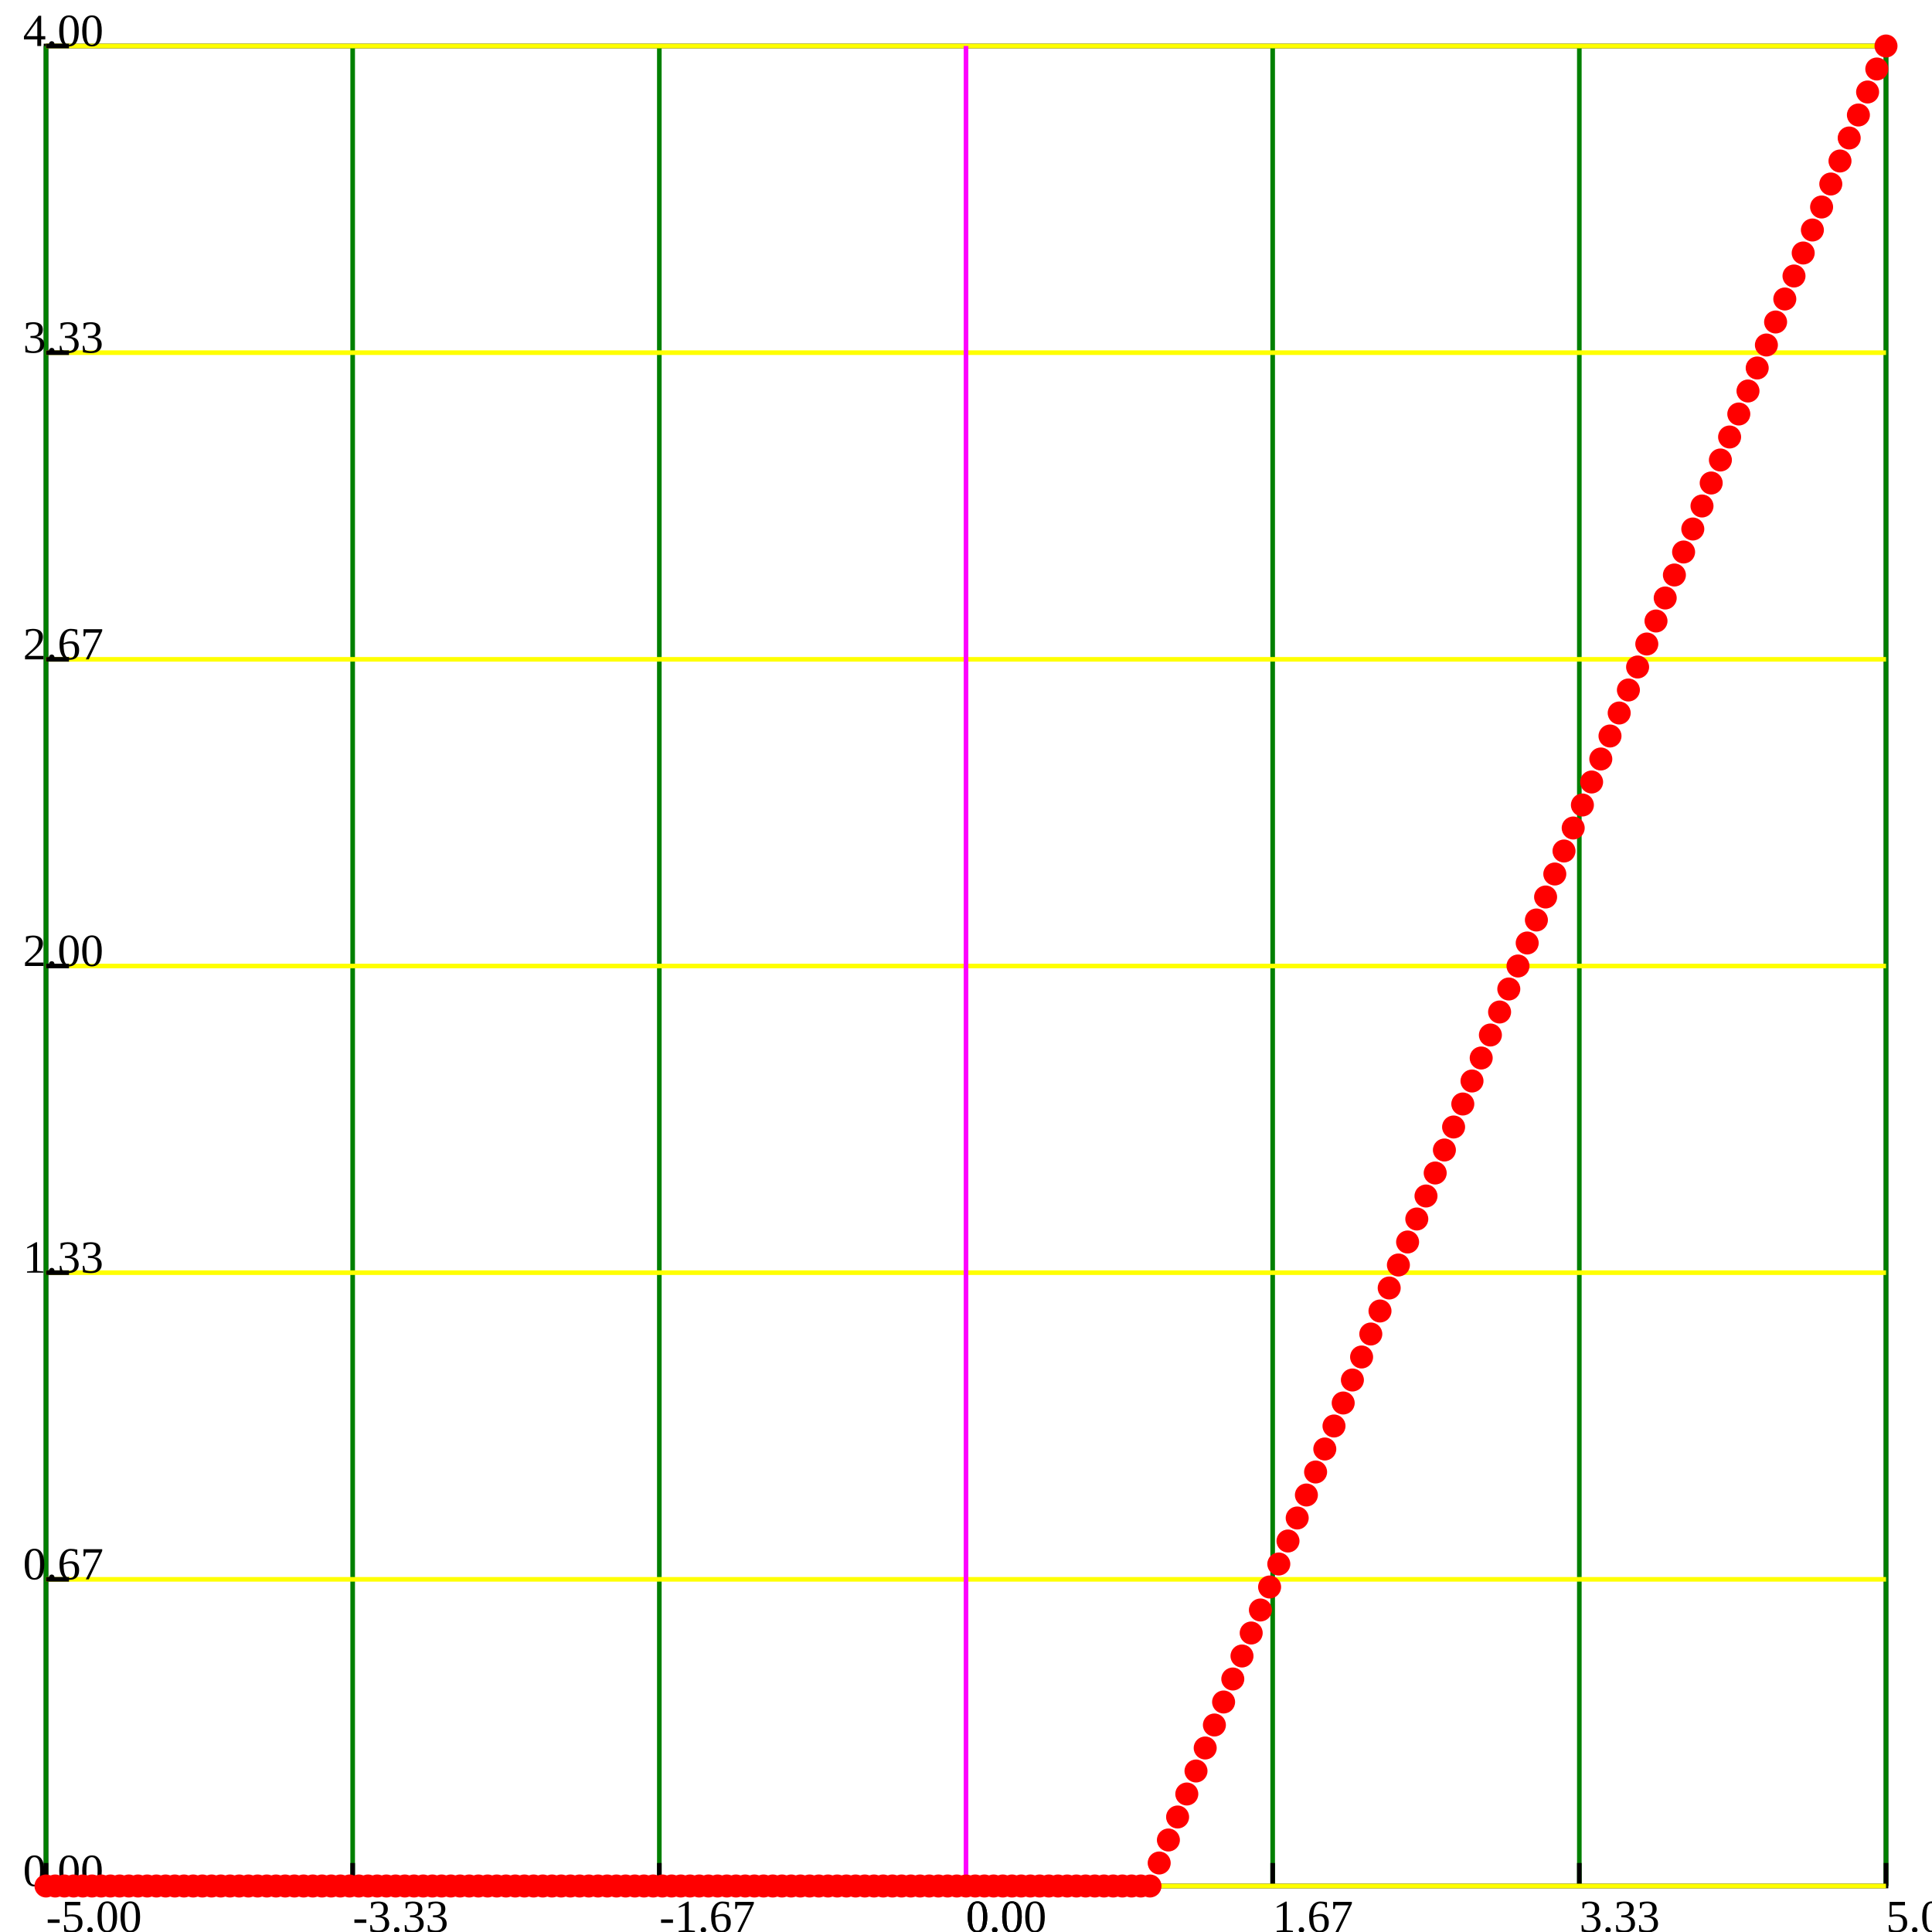
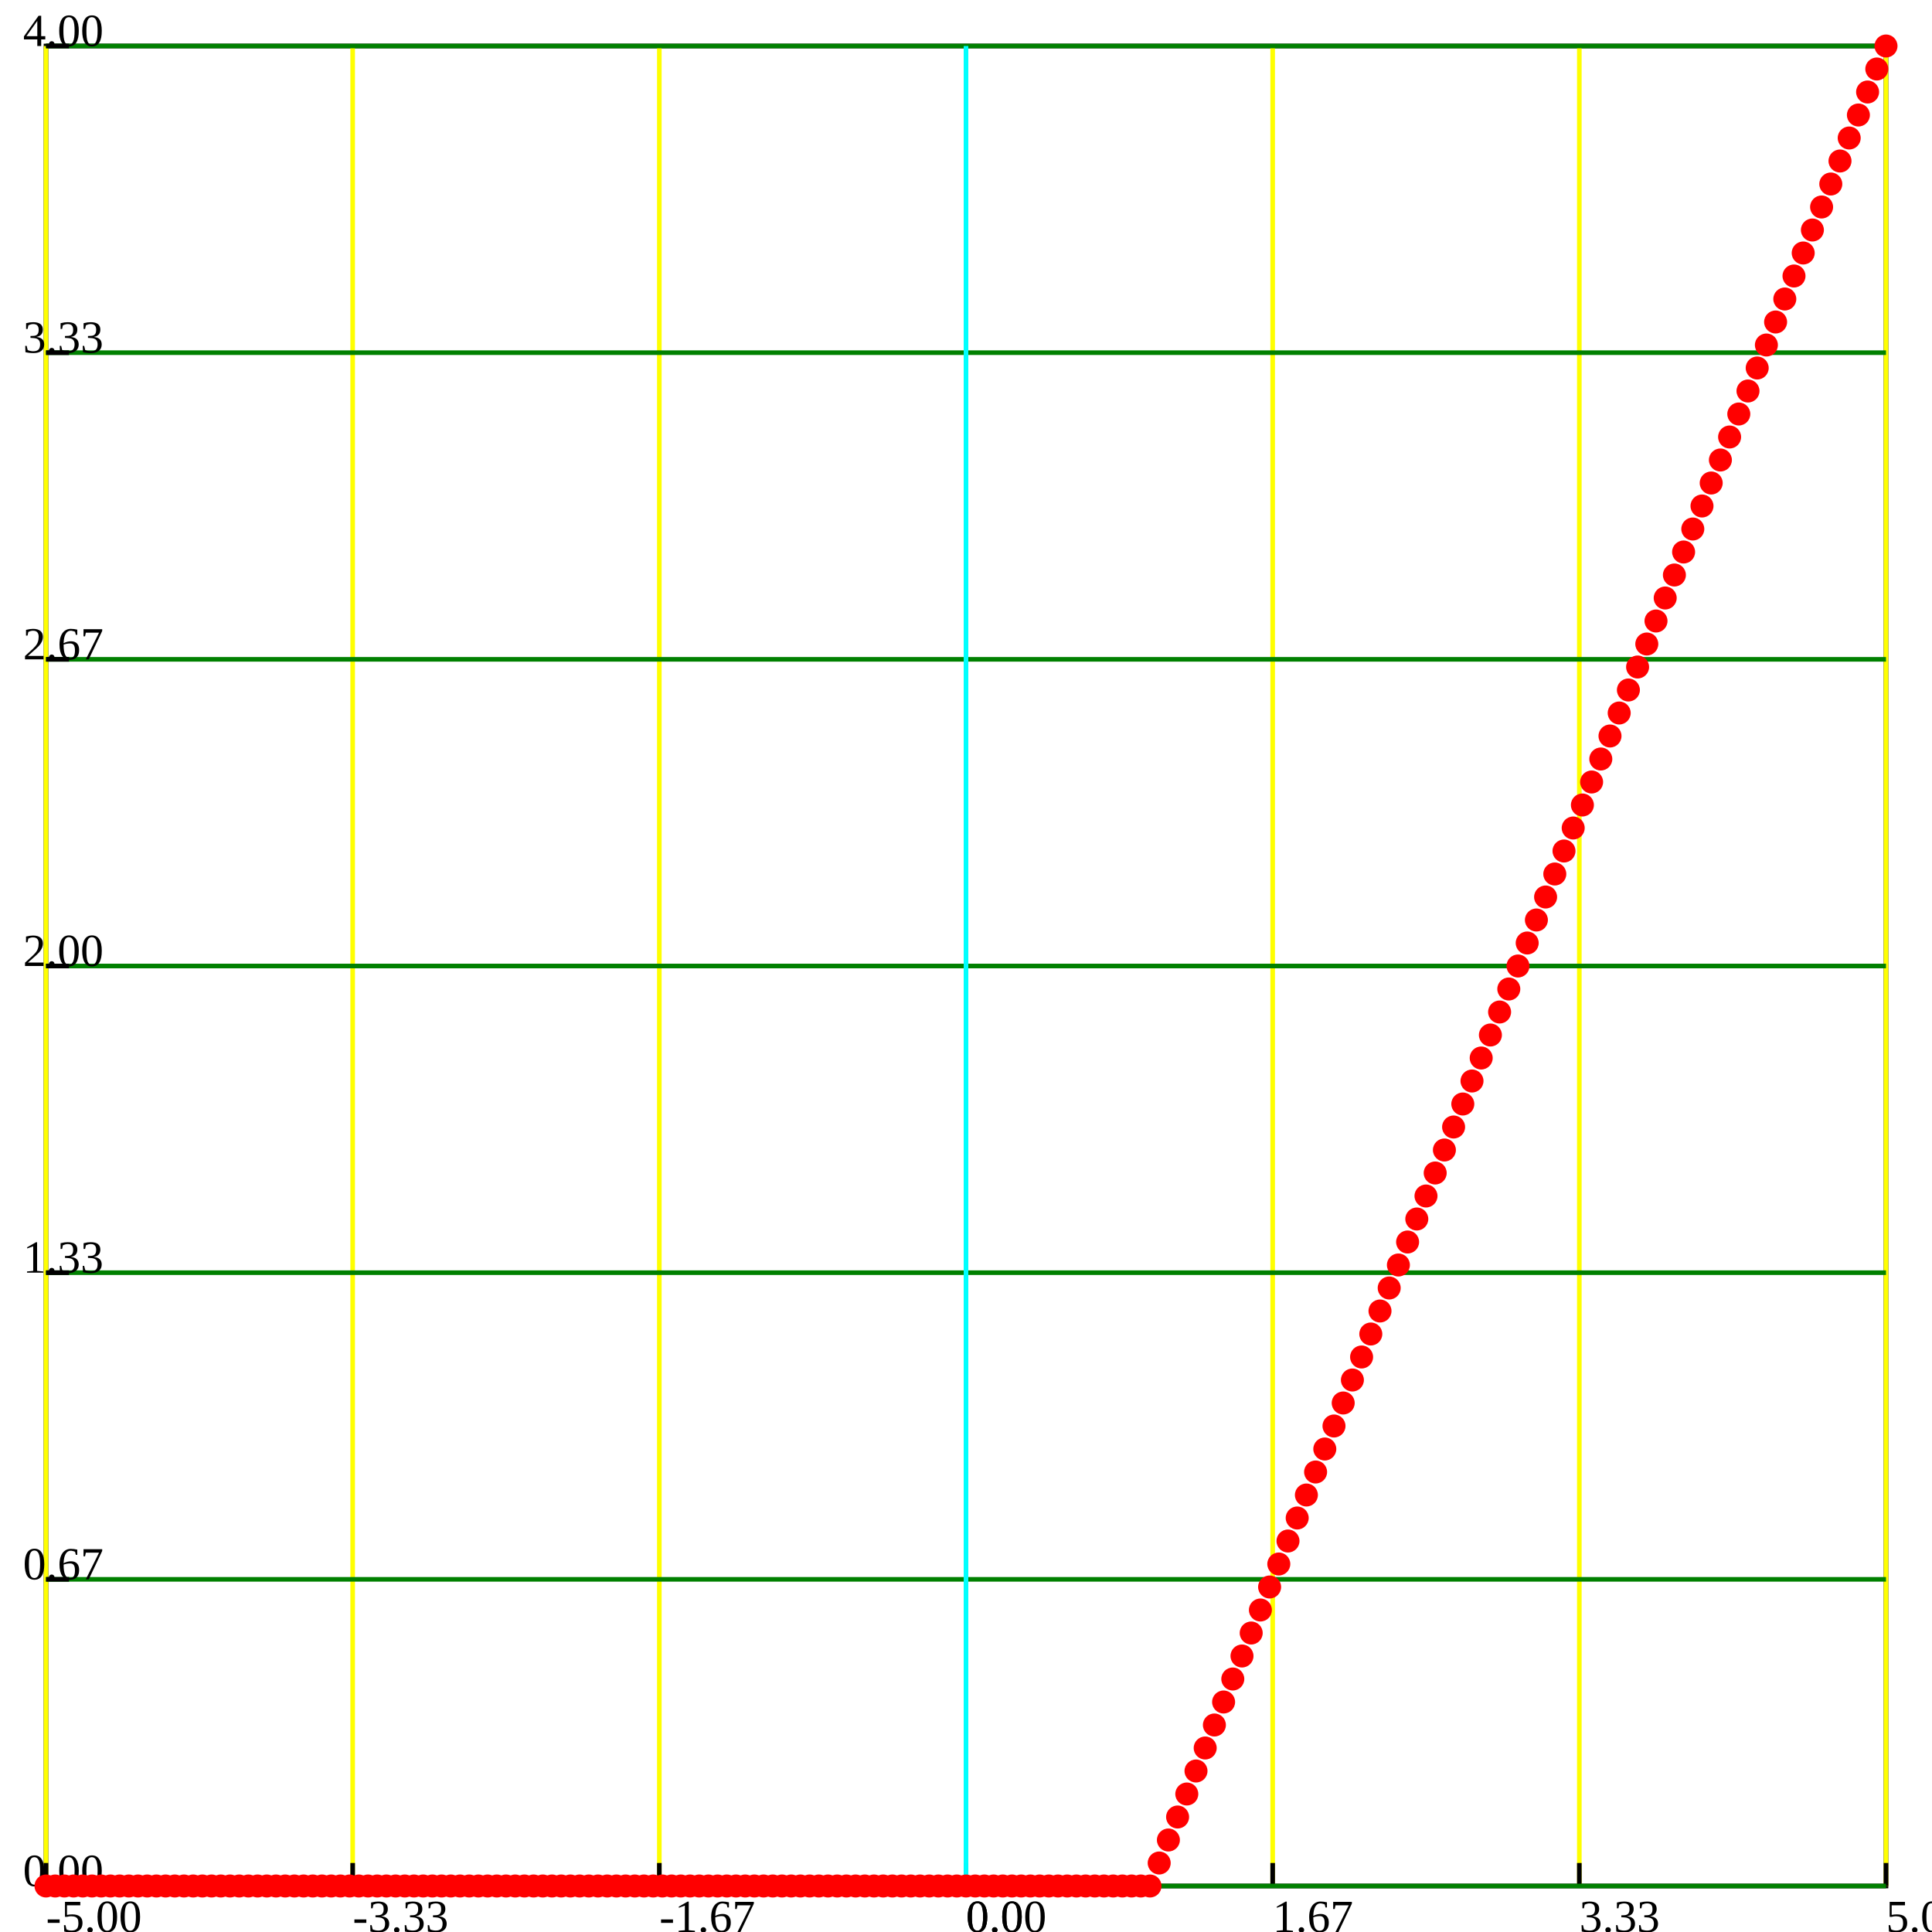
<svg xmlns="http://www.w3.org/2000/svg" height="420" width="420" style="background-color: white; border: 2px solid blue">
  <defs>
    <marker id="dot" viewBox="0 0 10 10" refX="5" refY="5" markerWidth="5" markerHeight="5">
      <circle cx="5" cy="5" r="5" fill="red" />
    </marker>
  </defs>
  <rect x="10" y="10" width="400" height="400" fill="none" stroke="black" stroke-width="1" />
-   <line x1="10.0" y1="10" x2="10.0" y2="410" stroke="green" stroke-width="1" />
+   <line x1="10.0" y1="10" x2="10.0" y2="410" stroke="yellow" stroke-width="1" />
  <line x1="10.0" y1="410" x2="10.0" y2="405" stroke="black" stroke-width="1" />
  <text x="10.0" y="420" font-size="10">-5.00</text>
-   <line x1="76.667" y1="10" x2="76.667" y2="410" stroke="green" stroke-width="1" />
+   <line x1="76.667" y1="10" x2="76.667" y2="410" stroke="yellow" stroke-width="1" />
  <line x1="76.667" y1="410" x2="76.667" y2="405" stroke="black" stroke-width="1" />
  <text x="76.667" y="420" font-size="10">-3.33</text>
-   <line x1="143.333" y1="10" x2="143.333" y2="410" stroke="green" stroke-width="1" />
+   <line x1="143.333" y1="10" x2="143.333" y2="410" stroke="yellow" stroke-width="1" />
  <line x1="143.333" y1="410" x2="143.333" y2="405" stroke="black" stroke-width="1" />
  <text x="143.333" y="420" font-size="10">-1.67</text>
-   <line x1="210.0" y1="10" x2="210.0" y2="410" stroke="green" stroke-width="1" />
+   <line x1="210.0" y1="10" x2="210.0" y2="410" stroke="yellow" stroke-width="1" />
  <line x1="210.0" y1="410" x2="210.0" y2="405" stroke="black" stroke-width="1" />
  <text x="210.0" y="420" font-size="10">0.00</text>
-   <line x1="276.667" y1="10" x2="276.667" y2="410" stroke="green" stroke-width="1" />
+   <line x1="276.667" y1="10" x2="276.667" y2="410" stroke="yellow" stroke-width="1" />
  <line x1="276.667" y1="410" x2="276.667" y2="405" stroke="black" stroke-width="1" />
  <text x="276.667" y="420" font-size="10">1.67</text>
-   <line x1="343.333" y1="10" x2="343.333" y2="410" stroke="green" stroke-width="1" />
+   <line x1="343.333" y1="10" x2="343.333" y2="410" stroke="yellow" stroke-width="1" />
  <line x1="343.333" y1="410" x2="343.333" y2="405" stroke="black" stroke-width="1" />
  <text x="343.333" y="420" font-size="10">3.33</text>
-   <line x1="410.0" y1="10" x2="410.0" y2="410" stroke="green" stroke-width="1" />
+   <line x1="410.0" y1="10" x2="410.0" y2="410" stroke="yellow" stroke-width="1" />
  <line x1="410.0" y1="410" x2="410.0" y2="405" stroke="black" stroke-width="1" />
  <text x="410.0" y="420" font-size="10">5.00</text>
-   <line x1="10" y1="410.0" x2="410" y2="410.0" stroke="yellow" stroke-width="1" />
+   <line x1="10" y1="410.0" x2="410" y2="410.0" stroke="green" stroke-width="1" />
  <line x1="10" y1="410.0" x2="15" y2="410.0" stroke="black" stroke-width="1" />
  <text x="5.0" y="410.0" font-size="10">0.00</text>
-   <line x1="10" y1="343.333" x2="410" y2="343.333" stroke="yellow" stroke-width="1" />
+   <line x1="10" y1="343.333" x2="410" y2="343.333" stroke="green" stroke-width="1" />
  <line x1="10" y1="343.333" x2="15" y2="343.333" stroke="black" stroke-width="1" />
  <text x="5.0" y="343.333" font-size="10">0.67</text>
-   <line x1="10" y1="276.667" x2="410" y2="276.667" stroke="yellow" stroke-width="1" />
+   <line x1="10" y1="276.667" x2="410" y2="276.667" stroke="green" stroke-width="1" />
  <line x1="10" y1="276.667" x2="15" y2="276.667" stroke="black" stroke-width="1" />
  <text x="5.0" y="276.667" font-size="10">1.33</text>
-   <line x1="10" y1="210.0" x2="410" y2="210.0" stroke="yellow" stroke-width="1" />
+   <line x1="10" y1="210.0" x2="410" y2="210.0" stroke="green" stroke-width="1" />
  <line x1="10" y1="210.0" x2="15" y2="210.0" stroke="black" stroke-width="1" />
  <text x="5.0" y="210.0" font-size="10">2.00</text>
-   <line x1="10" y1="143.333" x2="410" y2="143.333" stroke="yellow" stroke-width="1" />
+   <line x1="10" y1="143.333" x2="410" y2="143.333" stroke="green" stroke-width="1" />
  <line x1="10" y1="143.333" x2="15" y2="143.333" stroke="black" stroke-width="1" />
  <text x="5.0" y="143.333" font-size="10">2.67</text>
-   <line x1="10" y1="76.667" x2="410" y2="76.667" stroke="yellow" stroke-width="1" />
+   <line x1="10" y1="76.667" x2="410" y2="76.667" stroke="green" stroke-width="1" />
  <line x1="10" y1="76.667" x2="15" y2="76.667" stroke="black" stroke-width="1" />
  <text x="5.0" y="76.667" font-size="10">3.33</text>
-   <line x1="10" y1="10.0" x2="410" y2="10.0" stroke="yellow" stroke-width="1" />
+   <line x1="10" y1="10.0" x2="410" y2="10.0" stroke="green" stroke-width="1" />
  <line x1="10" y1="10.0" x2="15" y2="10.0" stroke="black" stroke-width="1" />
  <text x="5.0" y="10.0" font-size="10">4.00</text>
-   <line x1="210.0" y1="10" x2="210.0" y2="410" stroke="magenta" stroke-width="1" />
+   <line x1="210.0" y1="10" x2="210.0" y2="410" stroke="cyan" stroke-width="1" />
  <text x="210.0" y="420" font-size="10">0.0</text>
  <polyline points="10.0,410.0 12,410.0 14,410.0 16,410.0 18,410.0 20.0,410.0 22,410.0 24,410.0 26,410.0 28,410.0 30.0,410.0 32,410.0 34,410.0 36,410.0 38,410.0 40.0,410.0 42.0,410.0 44,410.0 46,410.0 48,410.0 50.0,410.0 52,410.0 54,410.0 56.0,410.0 58,410.0 60.0,410.0 62,410.0 64.0,410.0 66.0,410.0 68.0,410.0 70.0,410.0 72,410.0 74.0,410.0 76,410.0 78.0,410.0 80.0,410.0 82.0,410.0 84.0,410.0 86.0,410.0 88.0,410.0 90.0,410.0 92.0,410.0 94,410.0 96.0,410.0 98,410.0 100.0,410.0 102.0,410.0 104.0,410.0 106.0,410.0 108,410.0 110.0,410.0 112.0,410.0 114.0,410.0 116.0,410.0 118.0,410.0 120,410.0 122,410.0 124,410.0 126,410.0 128.0,410.0 130.0,410.0 132.0,410.0 134.0,410.0 136.0,410.0 138.0,410.0 140.0,410.0 142,410.0 144.0,410.0 146.0,410.0 148.0,410.0 150.0,410.0 152.0,410.0 154.0,410.0 156.0,410.0 158.0,410.0 160.0,410.0 162.0,410.0 164.0,410.0 166.0,410.0 168.0,410.0 170.0,410.0 172.0,410.0 174.0,410.0 176.0,410.0 178,410.0 180.0,410.0 182.0,410.0 184,410.0 186,410.0 188.0,410.0 190.0,410.0 192,410.0 194.0,410.0 196.0,410.0 198.0,410.0 200.0,410.0 202.0,410.0 204.0,410.0 206,410.0 208.0,410.0 210.0,410.0 212.0,410.0 214.0,410.0 216.0,410.0 218.0,410.0 220.0,410.0 222.0,410.0 224,410.0 226.0,410.0 228,410.0 230,410.0 232,410.0 234,410.0 236,410.0 238,410.0 240,410.0 242,410.0 244.0,410.0 246,410.0 248.0,410.0 250.0,410.0 252.0,405.0 254.0,400.0 256.0,395.0 258.0,390.0 260.0,385.0 262.0,380.0 264.0,375.0 266.0,370.0 268.0,365.0 270.0,360.0 272.0,355.0 274,350.0 276.0,345.0 278.0,340.0 280.0,335.0 282.0,330.0 284.0,325.0 286.0,320.0 288.0,315.0 290.0,310.0 292.0,305.0 294.0,300.0 296,295.0 298.0,290.0 300.0,285.0 302.0,280.0 304.0,275.0 306.0,270.0 308.0,265.0 310.0,260.0 312.0,255 314.0,250.0 316.0,245.0 318.0,240 320.0,235.0 322.0,230 324,225.0 326.0,220.0 328.0,215 330.0,210.0 332.0,205 334.0,200.0 336.0,195.0 338.0,190 340.0,185.0 342.0,180 344.0,175.0 346,170.0 348.0,165 350.0,160.0 352,155 354.0,150.0 356.0,145.0 358,140.0 360.0,135.0 362,130.0 364.0,125.0 366.0,120.0 368,115.0 370.0,110.0 372.0,105.0 374,100 376.0,95 378.0,90.0 380.0,85.0 382.0,80.0 384.0,75 386.0,70 388.0,65.0 390.0,60.0 392.0,55.0 394.0,50 396,45 398.0,40.0 400.0,35.0 402,30.0 404.0,25 406.0,20 408,15.0 410.0,10.0" fill="none" stroke="none" marker-start="url(#dot)" marker-mid="url(#dot)" marker-end="url(#dot)" />
</svg>
